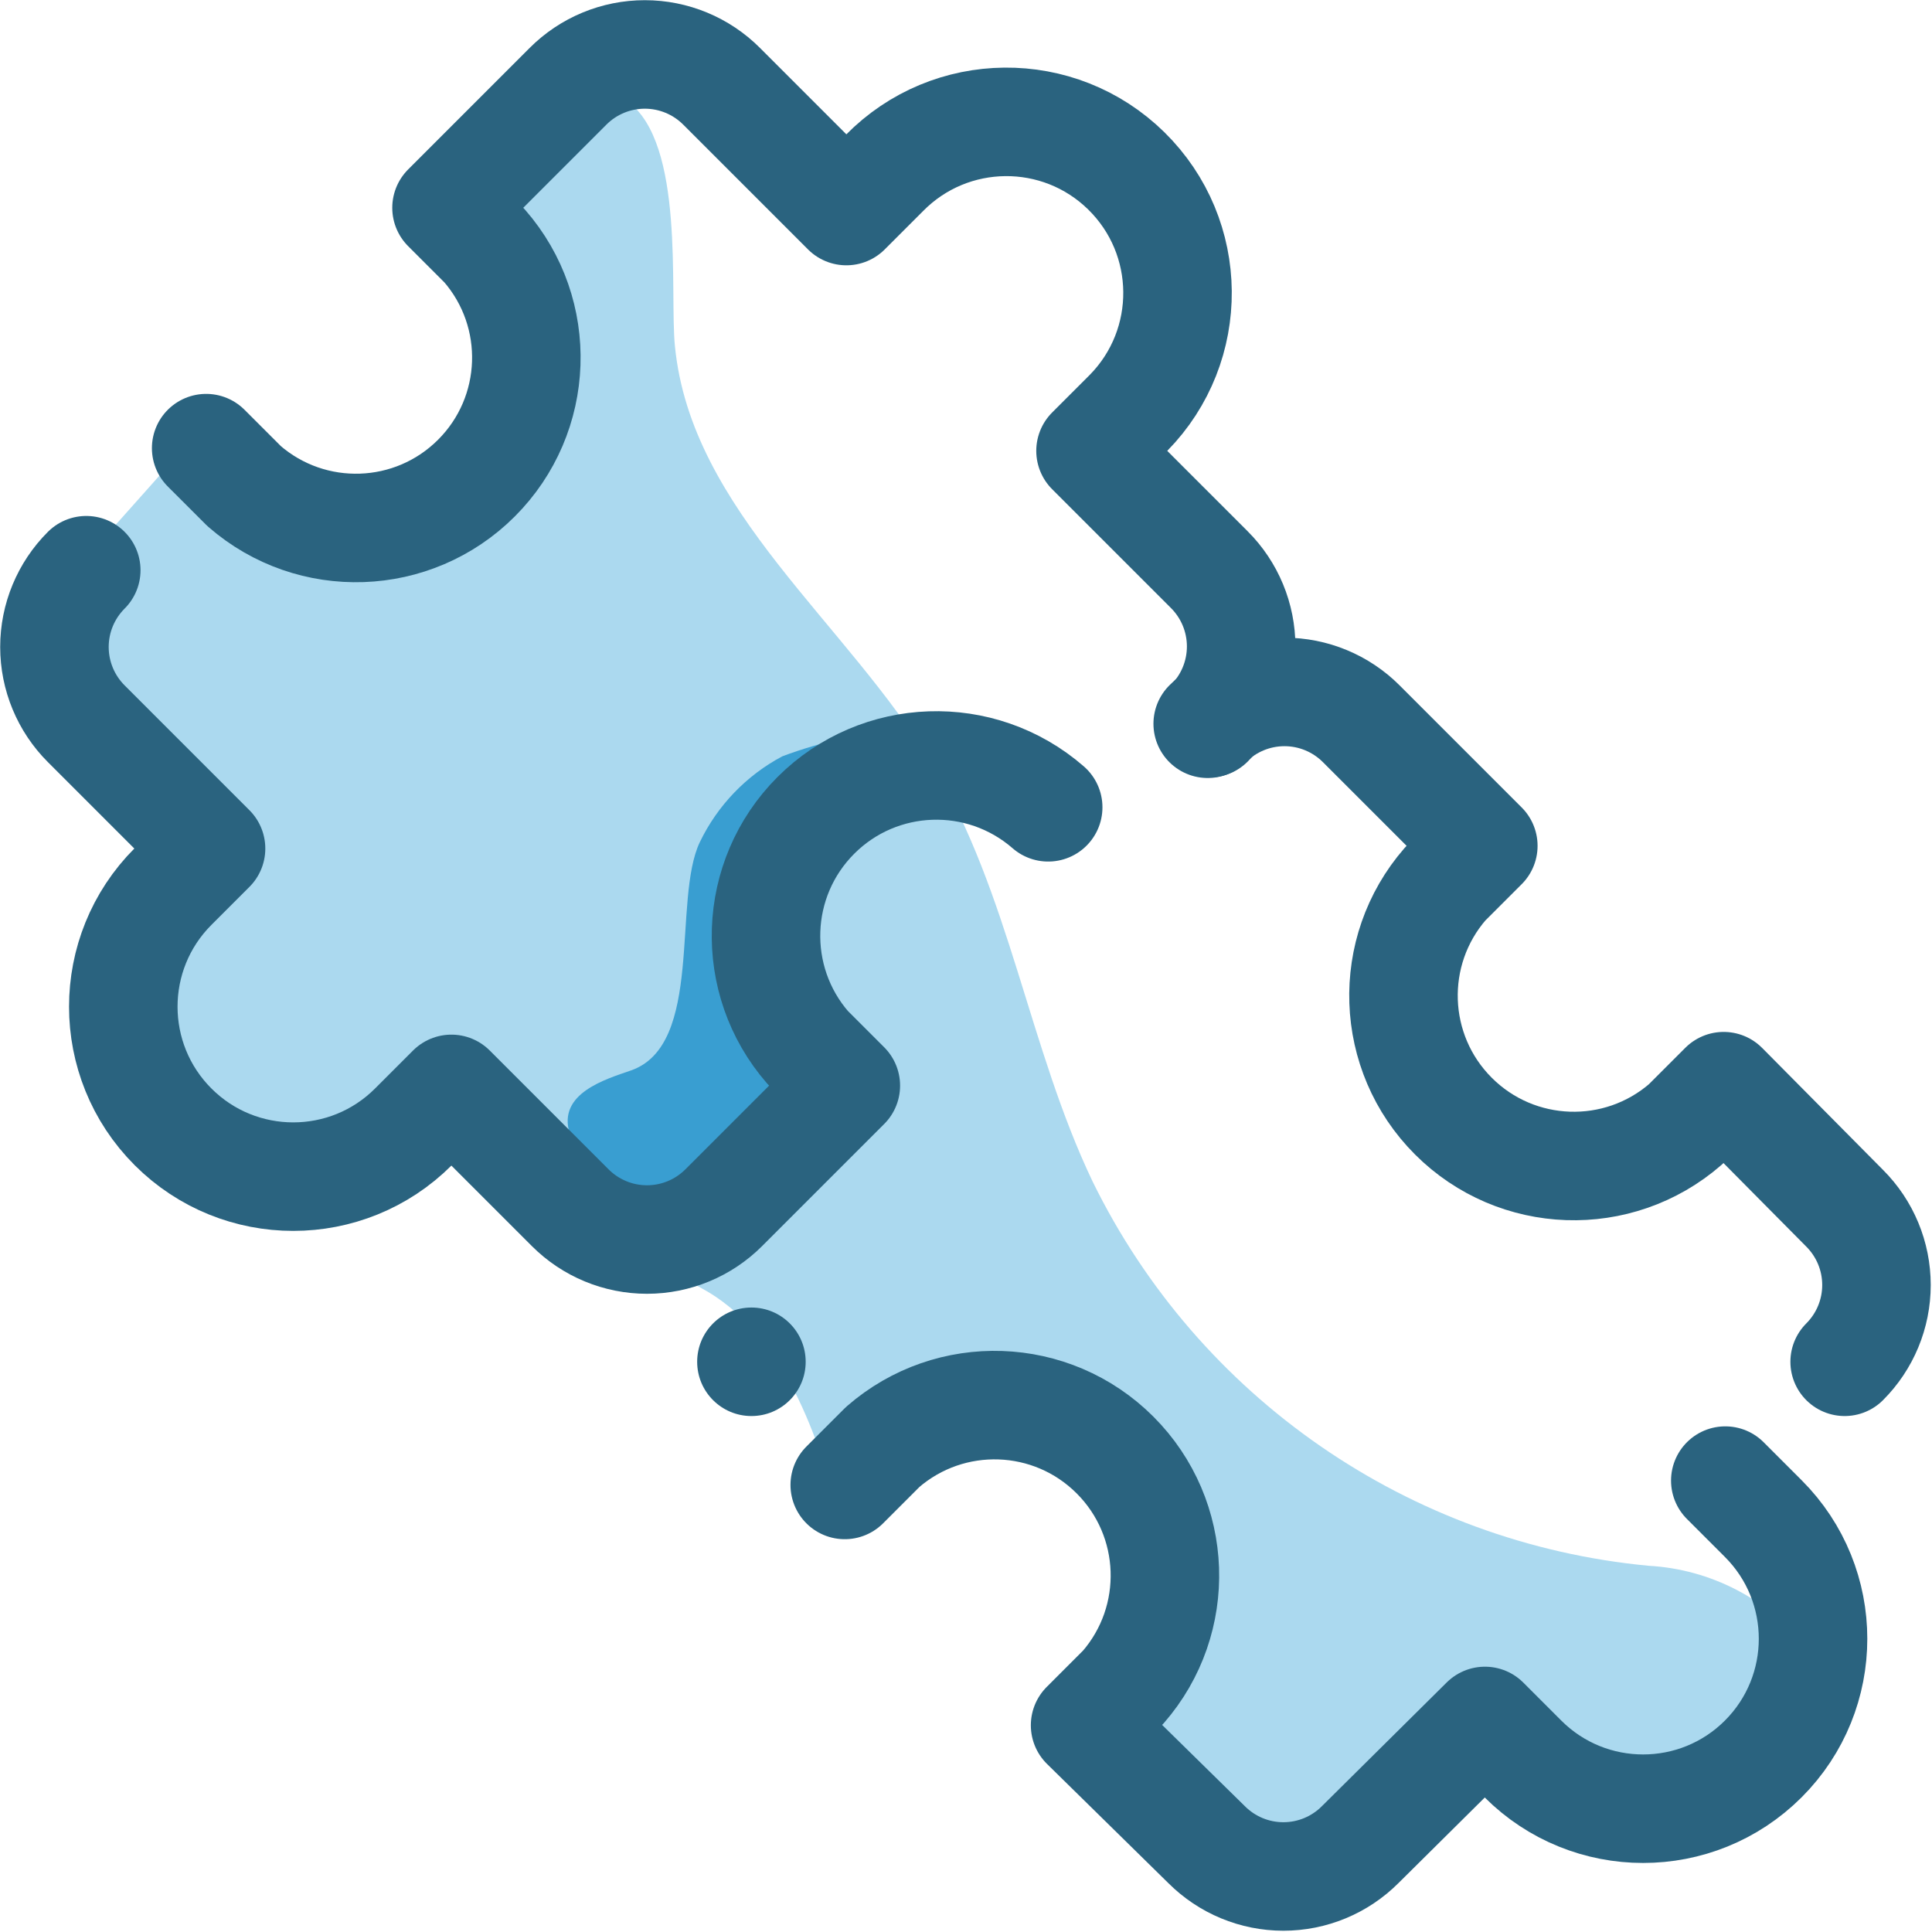
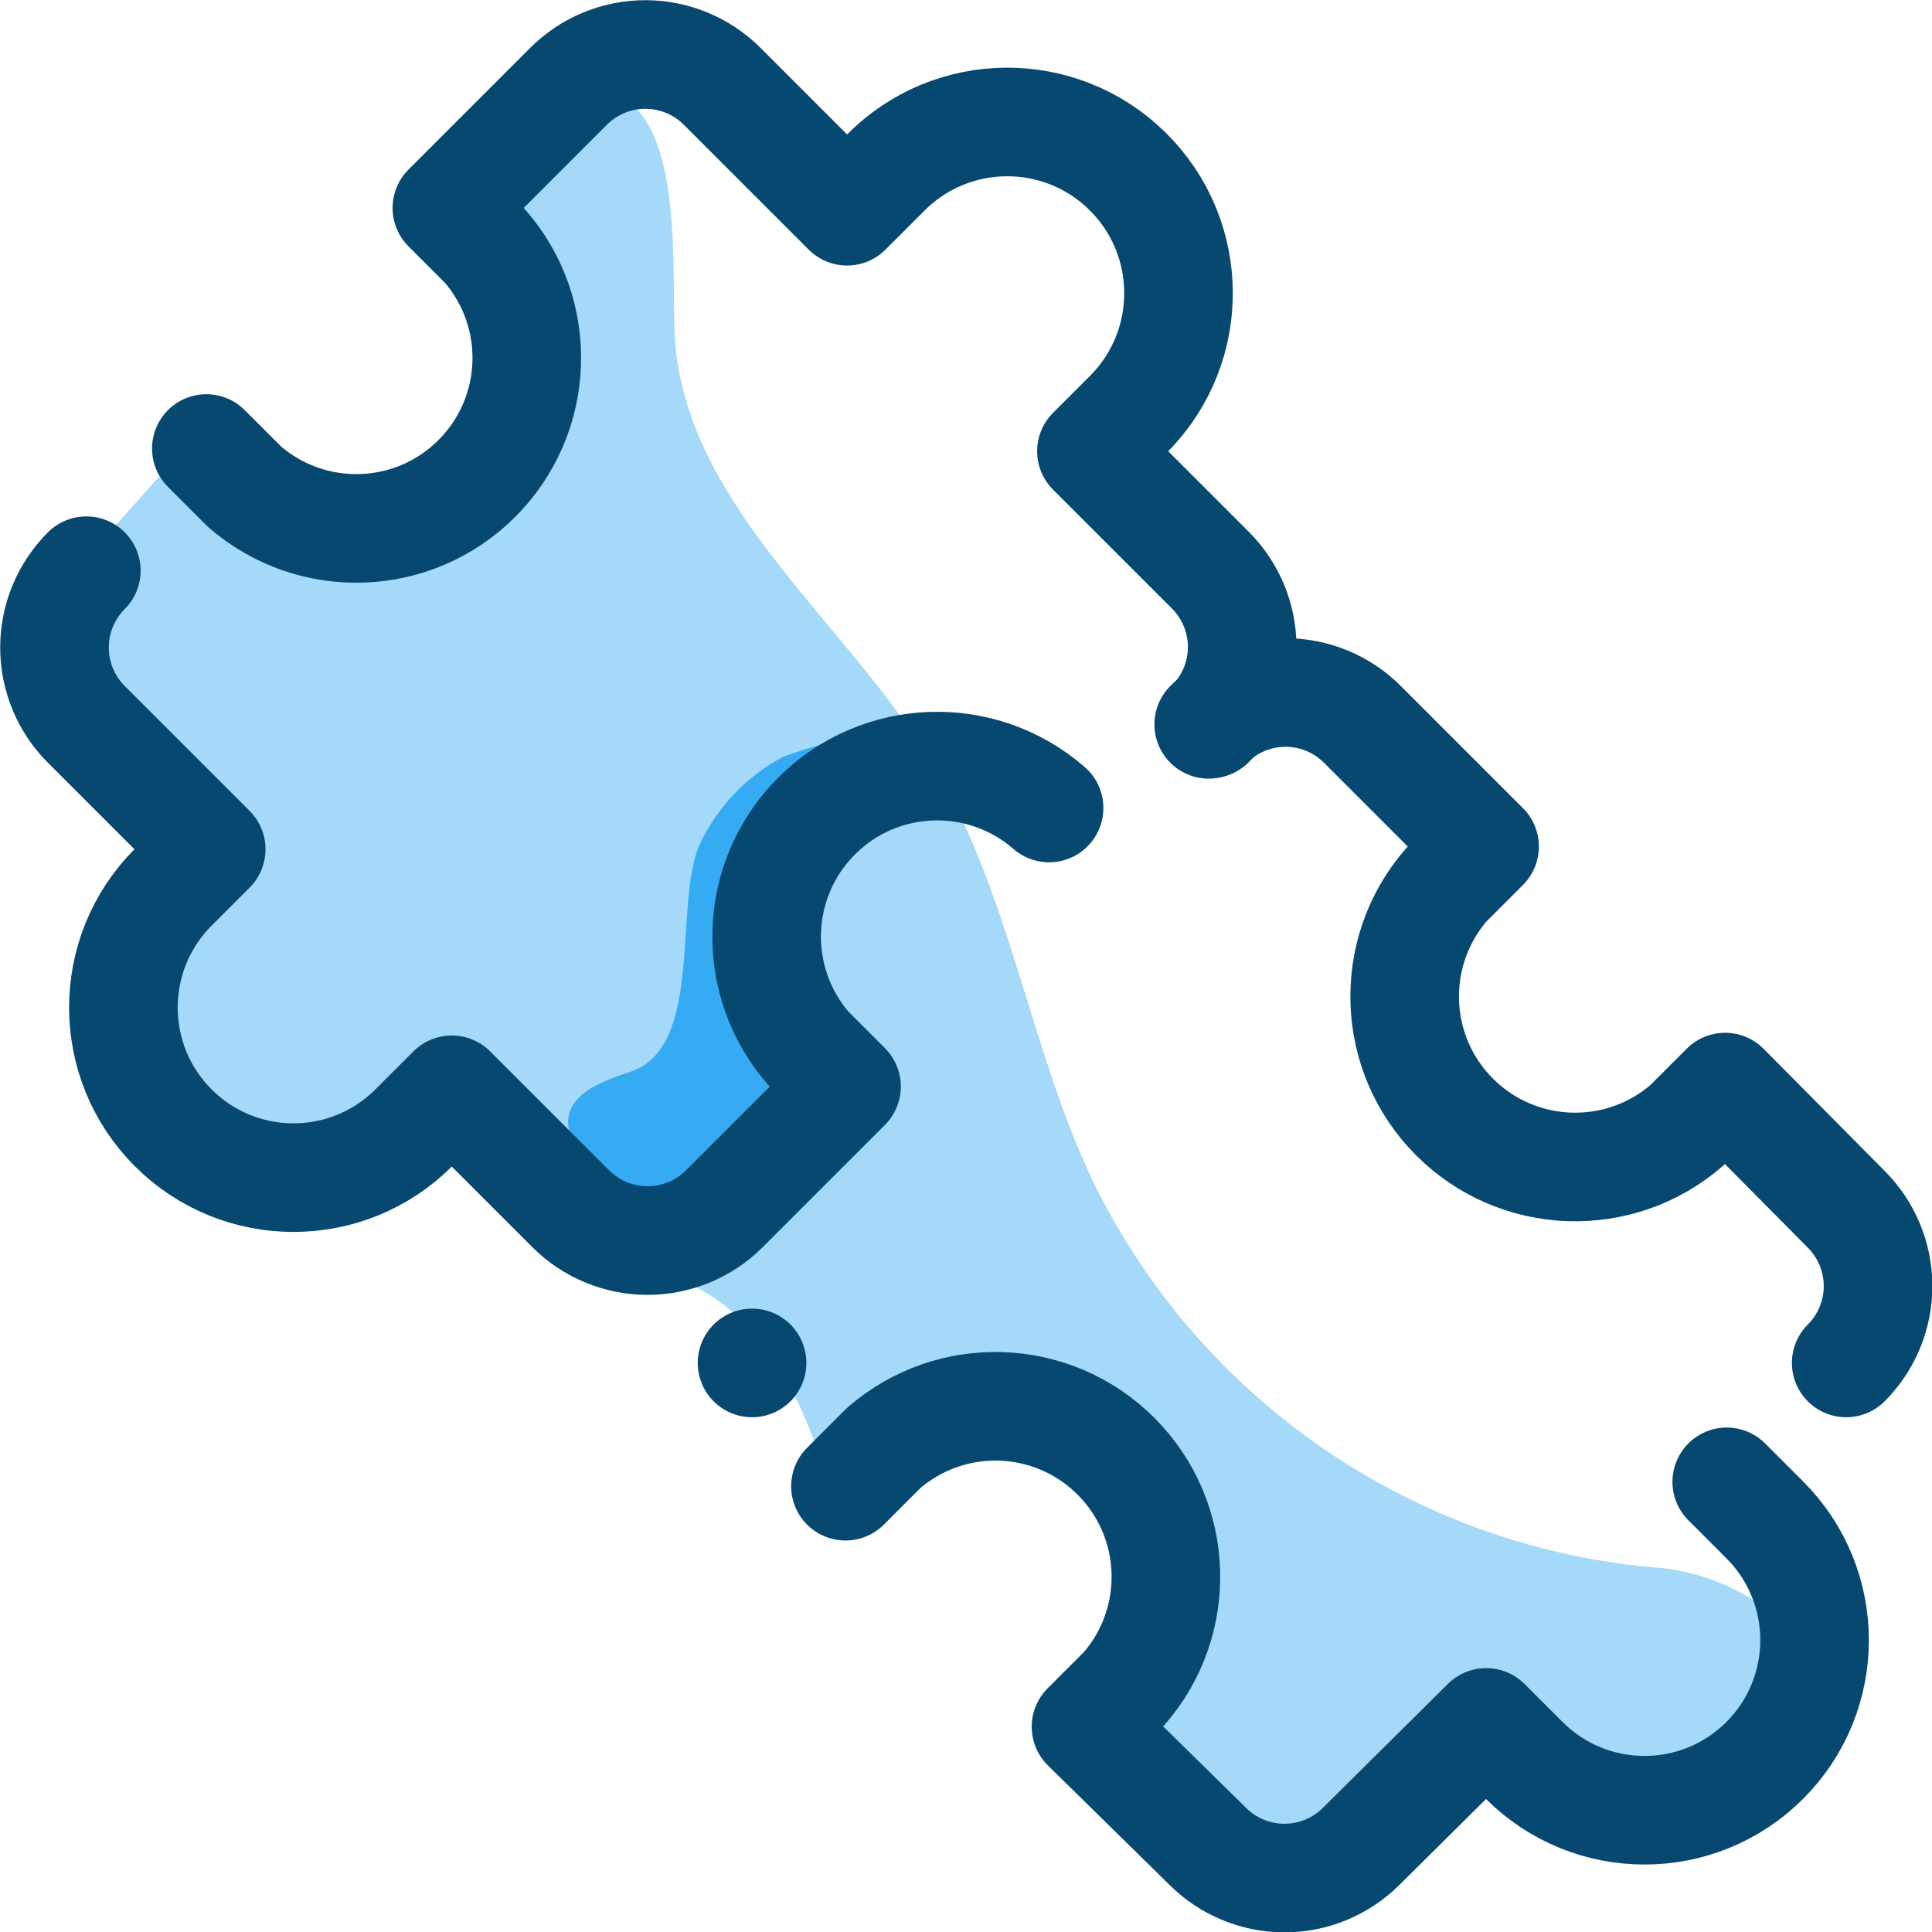
- <svg xmlns="http://www.w3.org/2000/svg" viewBox="0 0 35.61 35.61">
-   <path d="M11.57,1.87c1.06.78.77,3.5.87,4.51.3,3.05,3.19,5.1,4.76,7.74,1.41,2.35,1.76,5.19,2.94,7.66h0a12.75,12.75,0,0,0,10.25,7.08h0a4,4,0,0,1,2.91,1.51c.76,1.46-1.46,2.39-2.58,2.52h0A5.23,5.23,0,0,1,27,31.8l-2.63,2.43h0a.6.6,0,0,1-.84.11l-.07-.06L19.34,31.8h0a5.14,5.14,0,0,0,2.06-2.9h0A2.64,2.64,0,0,0,19,26h-.36c-1.29.14-2.26,1.21-3.09,2.22-.43-1.63-1-3.4-2.36-4.32-.83-.55-1.87-.72-2.71-1.27h0a3.59,3.59,0,0,1-1.6-2.86L6,21.49H6a1.22,1.22,0,0,1-.73.25h0a1.22,1.22,0,0,1-.55-.23L2,19.8l1.64-4.21h0a.76.76,0,0,0-.18-1C2.8,14,.41,12.15.53,11.37.6,10.91,1.84,10,2.17,9.63L3.8,7.8l1.77,2.25h0a.64.64,0,0,0,.85.28l0,0,2.4-.85h0a.87.87,0,0,0,.44-.26h0a.84.84,0,0,0,.1-.56C9.28,7,8,2.27,10.46,1.68h0A1.29,1.29,0,0,1,11.57,1.87Z" fill="#abd9ef" />
-   <path d="M16.8,13.45h0a7.77,7.77,0,0,0-2.38.49h0a3.52,3.52,0,0,0-1.52,1.58c-.51,1.06.08,3.74-1.27,4.21-.46.16-1.36.42-1.13,1.16,0,0,.77,2.5,3.47,0s0-2.81,0-2.81S15.61,13.69,16.8,13.45Z" fill="#399ed1" />
-   <path d="M3.8,8.26l.7.7h0A3.14,3.14,0,0,0,8.93,4.53l-.7-.7,2.24-2.24h0a2,2,0,0,1,2.83,0h0l2.3,2.3.7-.7h0A3.15,3.15,0,0,1,20.8,7.61h0l-.7.7,2.19,2.19h0a2,2,0,0,1,0,2.83h0" fill="none" stroke="#2a637f" stroke-linecap="round" stroke-linejoin="round" stroke-width="2" />
-   <path d="M19.32,14.88h0a3.14,3.14,0,0,0-4.43,4.43l.7.7-2.25,2.25h0a2,2,0,0,1-2.83,0h0L8.32,20.07l-.7.7h0a3.13,3.13,0,0,1-4.43-4.43l.7-.7-2.3-2.3h0a2,2,0,0,1,0-2.83h0" fill="none" stroke="#2a637f" stroke-linecap="round" stroke-linejoin="round" stroke-width="2" />
-   <path d="M31.8,27.29l.7.7h0a3.13,3.13,0,0,1-4.43,4.43l-.7-.7L25.07,34h0a2,2,0,0,1-2.83,0h0L20,31.8l.7-.7h0a3.14,3.14,0,0,0-4.43-4.43l-.7.7" fill="none" stroke="#2a637f" stroke-linecap="round" stroke-linejoin="round" stroke-width="2" />
-   <path d="M22.26,13.34h0a2,2,0,0,1,2.83,0h0l2.25,2.25-.7.7h0a3.14,3.14,0,0,0,4.43,4.43l.7-.7L34,22.27h0a2,2,0,0,1,0,2.83h0" fill="none" stroke="#2a637f" stroke-linecap="round" stroke-linejoin="round" stroke-width="2" />
-   <circle cx="13.85" cy="25.1" r="1" fill="#2a637f" />
+ <svg xmlns="http://www.w3.org/2000/svg" viewBox="0 0 35.58 35.58">
+   <path d="M11.57,1.87c1.06.78.77,3.5.87,4.51.3,3.05,3.19,5.1,4.76,7.74,1.41,2.35,1.76,5.19,2.94,7.66h0a12.75,12.75,0,0,0,10.25,7.08h0a4,4,0,0,1,2.91,1.51c.76,1.46-1.46,2.39-2.58,2.52h0A5.2,5.2,0,0,1,27,31.8l-2.63,2.43h0a.6.6,0,0,1-.84.11l-.07-.06L19.34,31.8h0a5.14,5.14,0,0,0,2.06-2.9h0A2.65,2.65,0,0,0,19,26h-.4c-1.29.14-2.26,1.21-3.09,2.22-.43-1.63-1-3.4-2.36-4.32-.83-.55-1.87-.72-2.71-1.27h0a3.59,3.59,0,0,1-1.6-2.86L6,21.49H6a1.22,1.22,0,0,1-.73.25h0a1.22,1.22,0,0,1-.55-.23L2,19.8l1.64-4.21h0a.76.76,0,0,0-.18-1C2.8,14,.41,12.15.53,11.37.6,10.91,1.84,10,2.17,9.63L3.8,7.8l1.77,2.25h0a.64.64,0,0,0,.85.28h0l2.4-.85h0a.87.87,0,0,0,.44-.26h0a.84.84,0,0,0,.1-.56C9.28,7,8,2.27,10.46,1.68h0A1.29,1.29,0,0,1,11.57,1.87Z" transform="translate(0 0)" fill="#a4d9fa" />
+   <path d="M16.8,13.45h0a7.77,7.77,0,0,0-2.38.49h0a3.52,3.52,0,0,0-1.52,1.58c-.51,1.06.08,3.74-1.27,4.21-.46.16-1.36.42-1.13,1.16,0,0,.77,2.5,3.47,0s0-2.81,0-2.81S15.61,13.69,16.8,13.45Z" transform="translate(0 0)" fill="#34abf3" />
+   <path d="M3.8,8.26l.7.7h0A3.14,3.14,0,0,0,8.93,4.53l-.7-.7,2.24-2.24h0a2,2,0,0,1,2.83,0h0l2.3,2.3.7-.7h0a3.15,3.15,0,0,1,4.5,4.42h0l-.7.7,2.19,2.19h0a2,2,0,0,1,0,2.83h0" transform="translate(0 0)" fill="none" stroke="#074870" stroke-linecap="round" stroke-linejoin="round" stroke-width="2" />
+   <path d="M19.32,14.88h0a3.14,3.14,0,0,0-4.43,4.43l.7.7-2.25,2.25h0a2,2,0,0,1-2.83,0h0L8.32,20.07l-.7.7h0a3.13,3.13,0,0,1-4.43-4.43h0l.7-.7-2.3-2.3h0a2,2,0,0,1,0-2.83h0" transform="translate(0 0)" fill="none" stroke="#074870" stroke-linecap="round" stroke-linejoin="round" stroke-width="2" />
+   <path d="M31.8,27.29l.7.7h0a3.13,3.13,0,0,1-4.43,4.43l-.7-.7L25.07,34h0a2,2,0,0,1-2.83,0h0L20,31.8l.7-.7h0a3.14,3.14,0,0,0-4.43-4.43l-.7.7" transform="translate(0 0)" fill="none" stroke="#074870" stroke-linecap="round" stroke-linejoin="round" stroke-width="2" />
+   <path d="M22.26,13.34h0a2,2,0,0,1,2.83,0h0l2.25,2.25-.7.7h0a3.14,3.14,0,0,0,4.43,4.43l.7-.7L34,22.27h0a2,2,0,0,1,0,2.83h0" transform="translate(0 0)" fill="none" stroke="#074870" stroke-linecap="round" stroke-linejoin="round" stroke-width="2" />
+   <circle cx="13.85" cy="25.1" r="1" fill="#074870" />
</svg>
